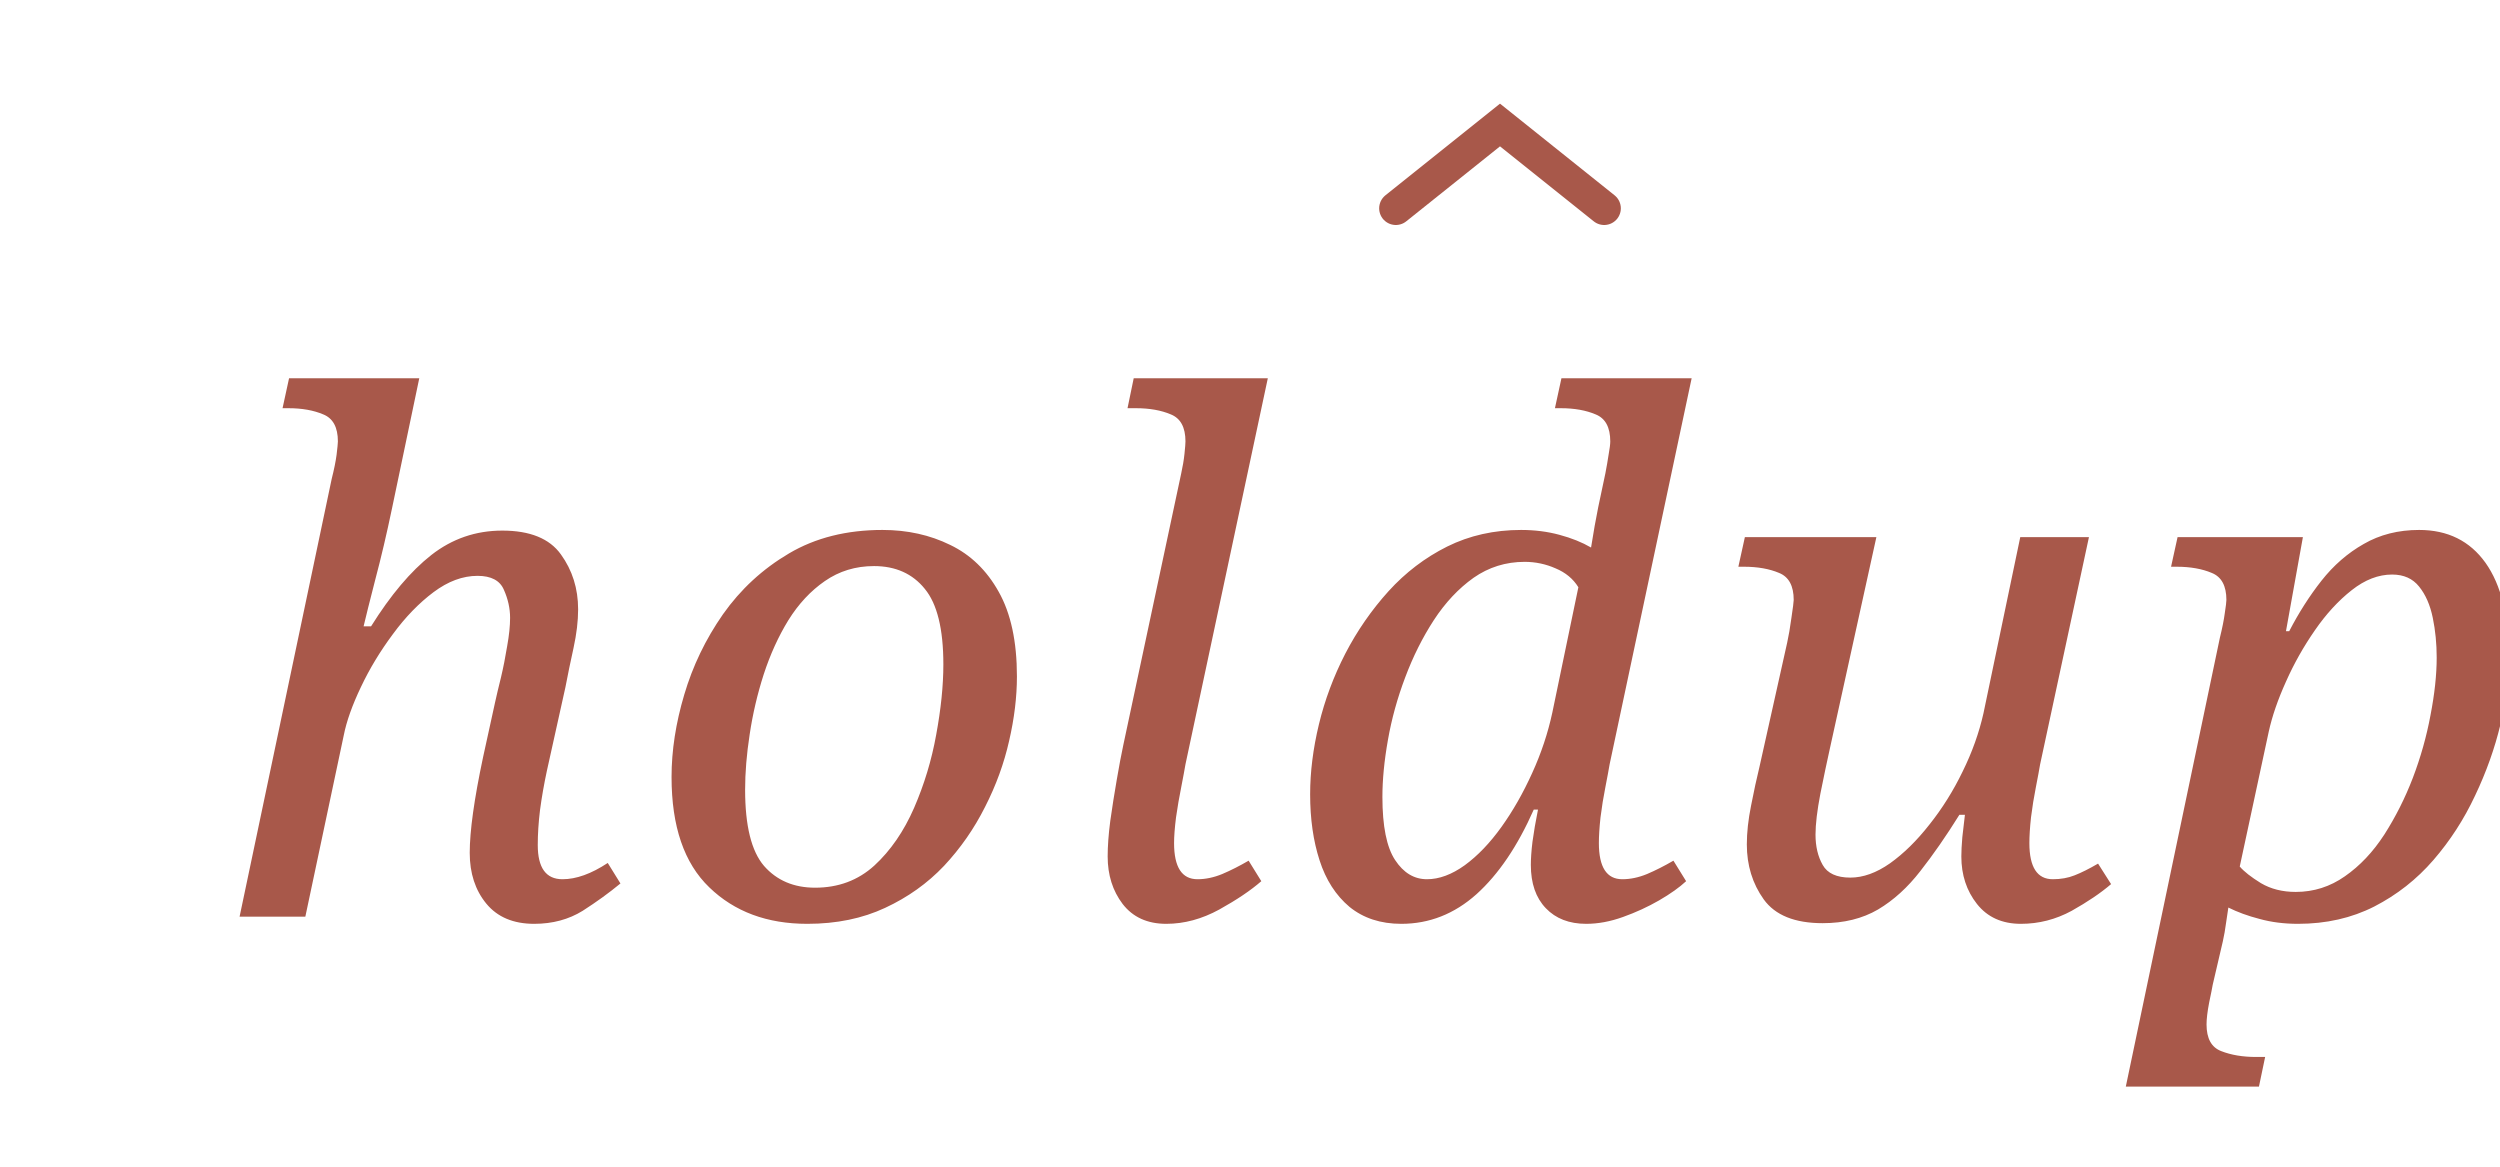
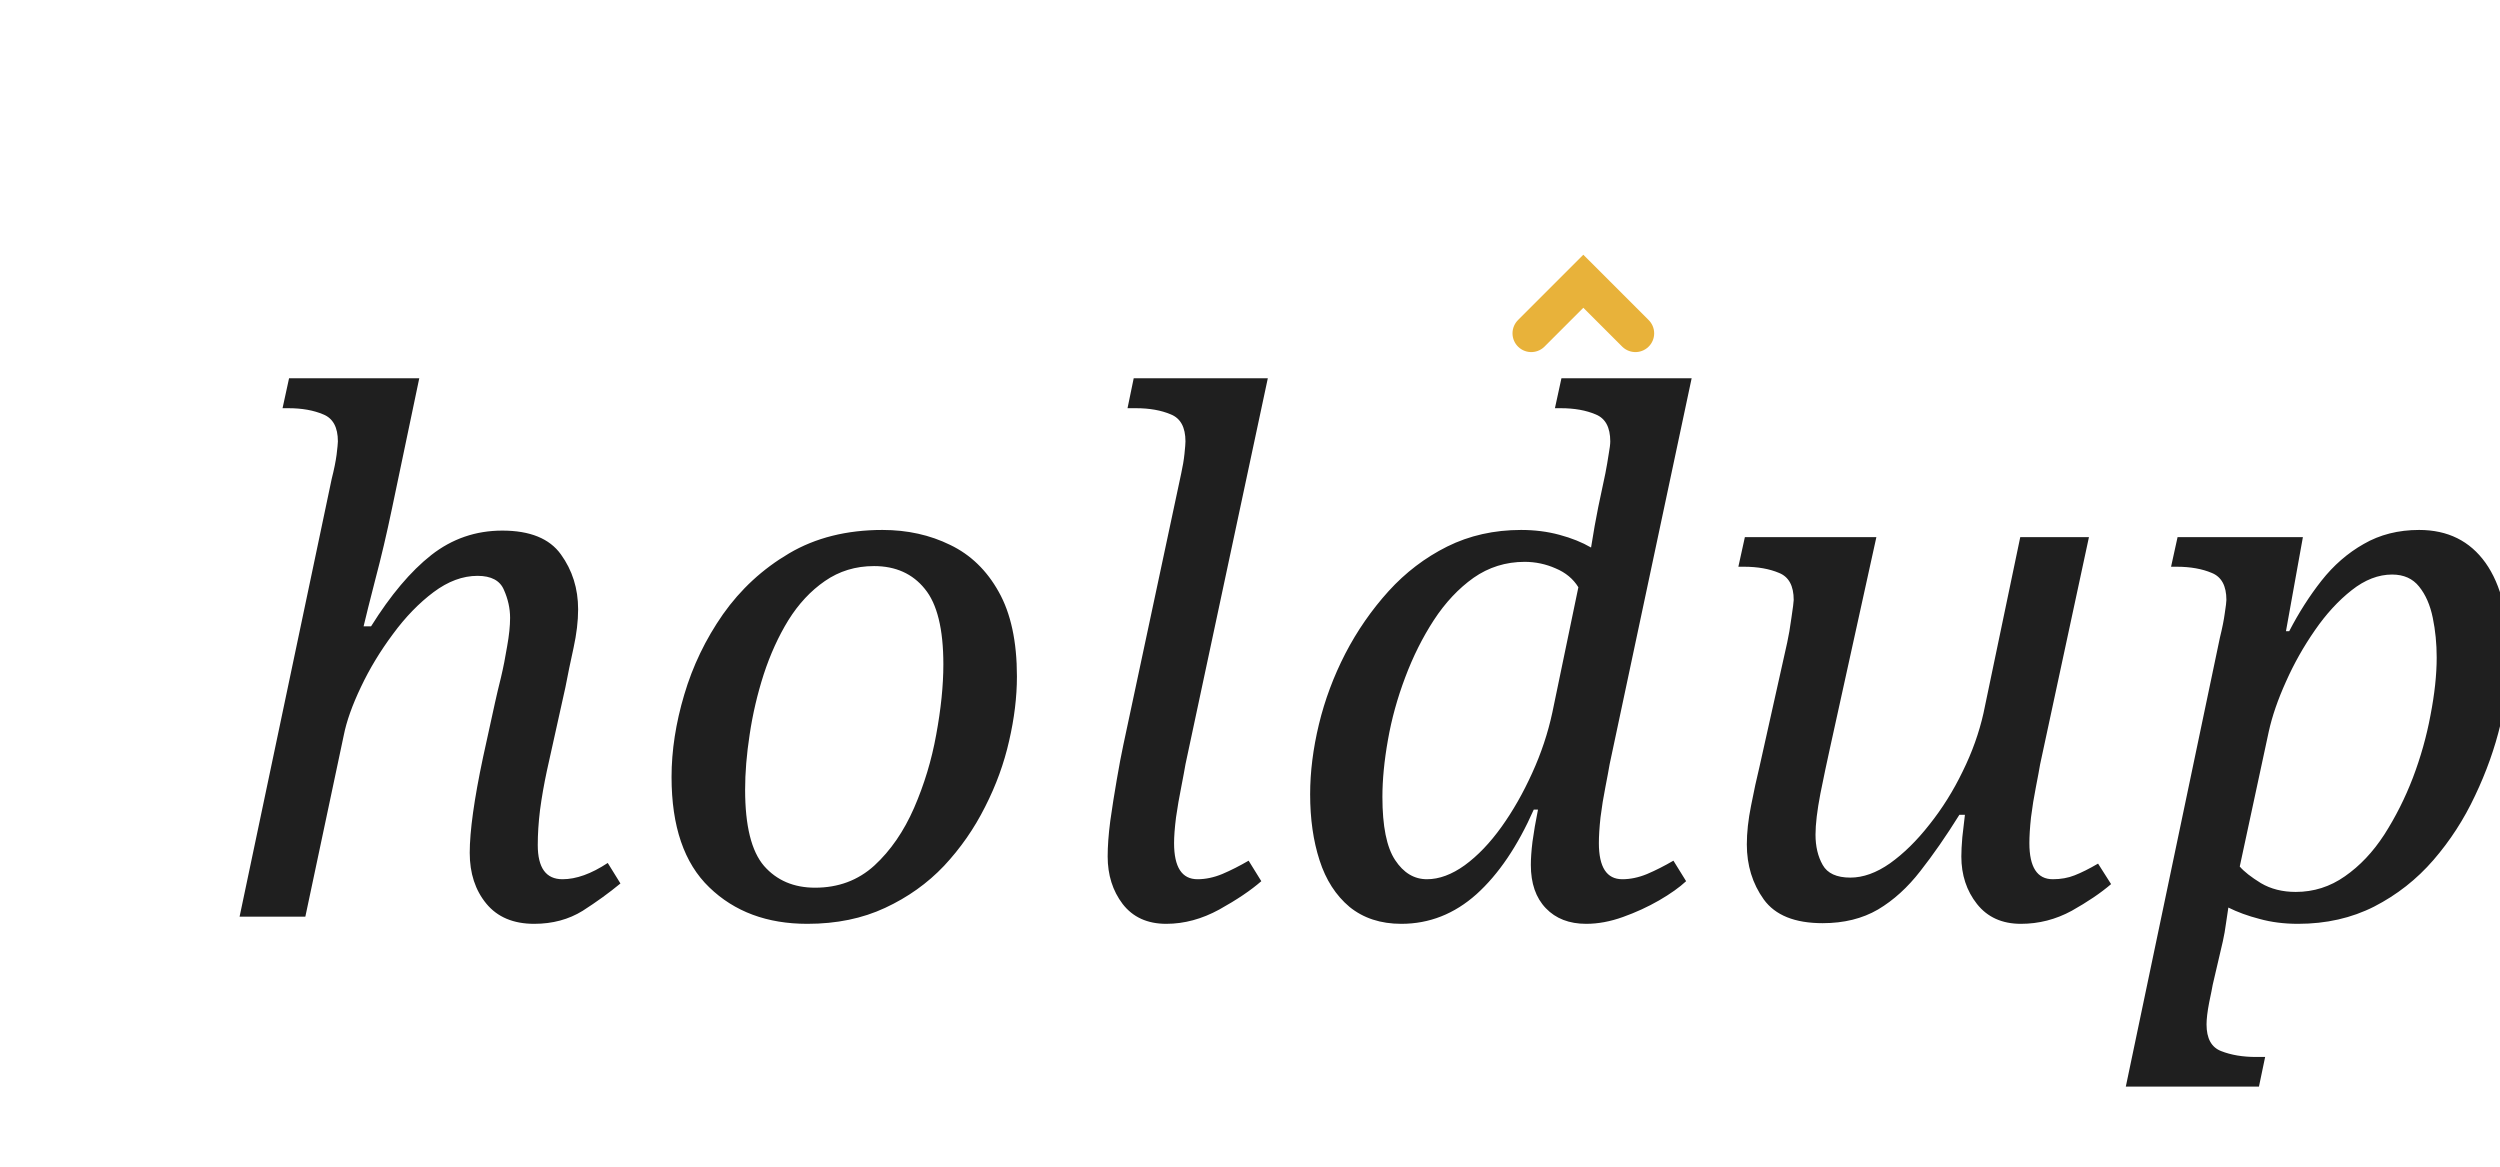
<svg xmlns="http://www.w3.org/2000/svg" viewBox="0 0 120 56" fill="none">
-   <text x="10" y="44" font-family="'Cormorant Garamond', Georgia, serif" font-style="italic" font-weight="500" font-size="34" fill="#A8584A" letter-spacing="0.4">holdup</text>
-   <g stroke="#A8584A" stroke-width="1.6" stroke-linecap="round" stroke-linejoin="miter" fill="none">
-     <path d="M67 10 L72 6 L77 10" />
+   <text x="10" y="44" font-family="'Cormorant Garamond', Georgia, serif" font-style="italic" font-weight="500" font-size="34" fill="#1F1F1F" letter-spacing="0.4">holdup</text>
+   <g stroke="#E8B23A" stroke-width="1.8" stroke-linecap="round" stroke-linejoin="miter" fill="none">
+     <path d="M73.5 16 L76 13.5 L78.5 16" />
  </g>
</svg>
